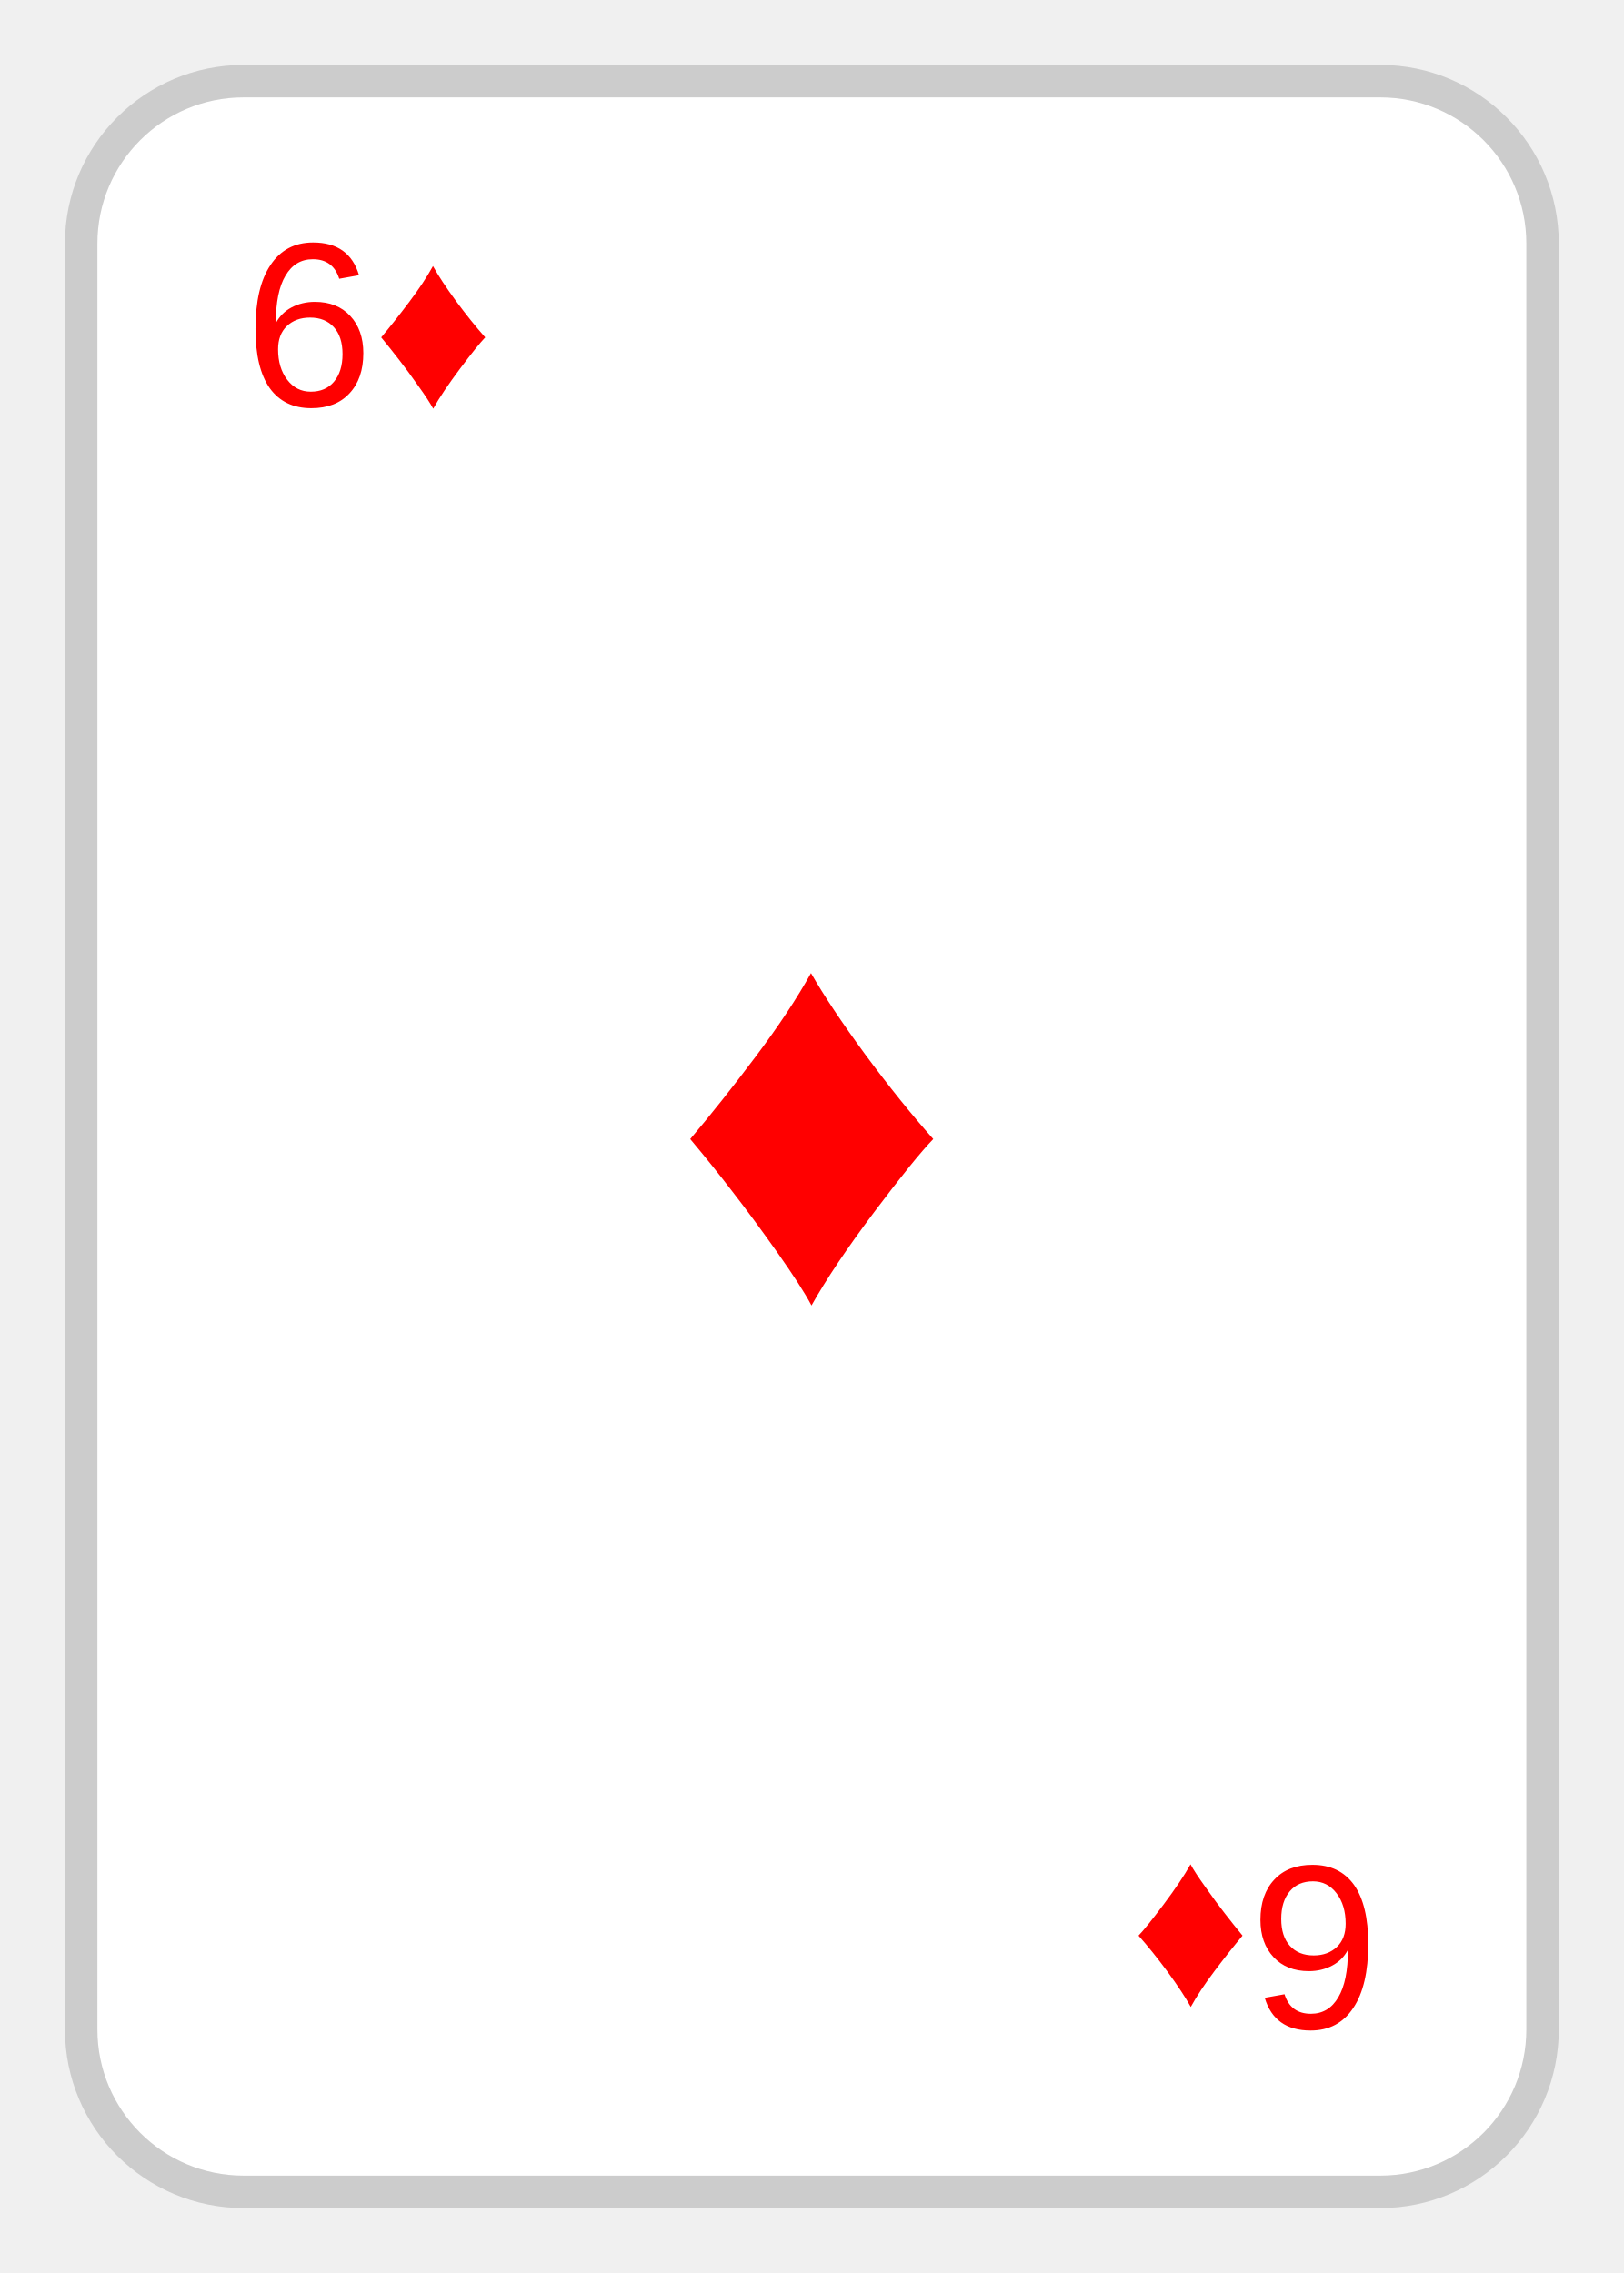
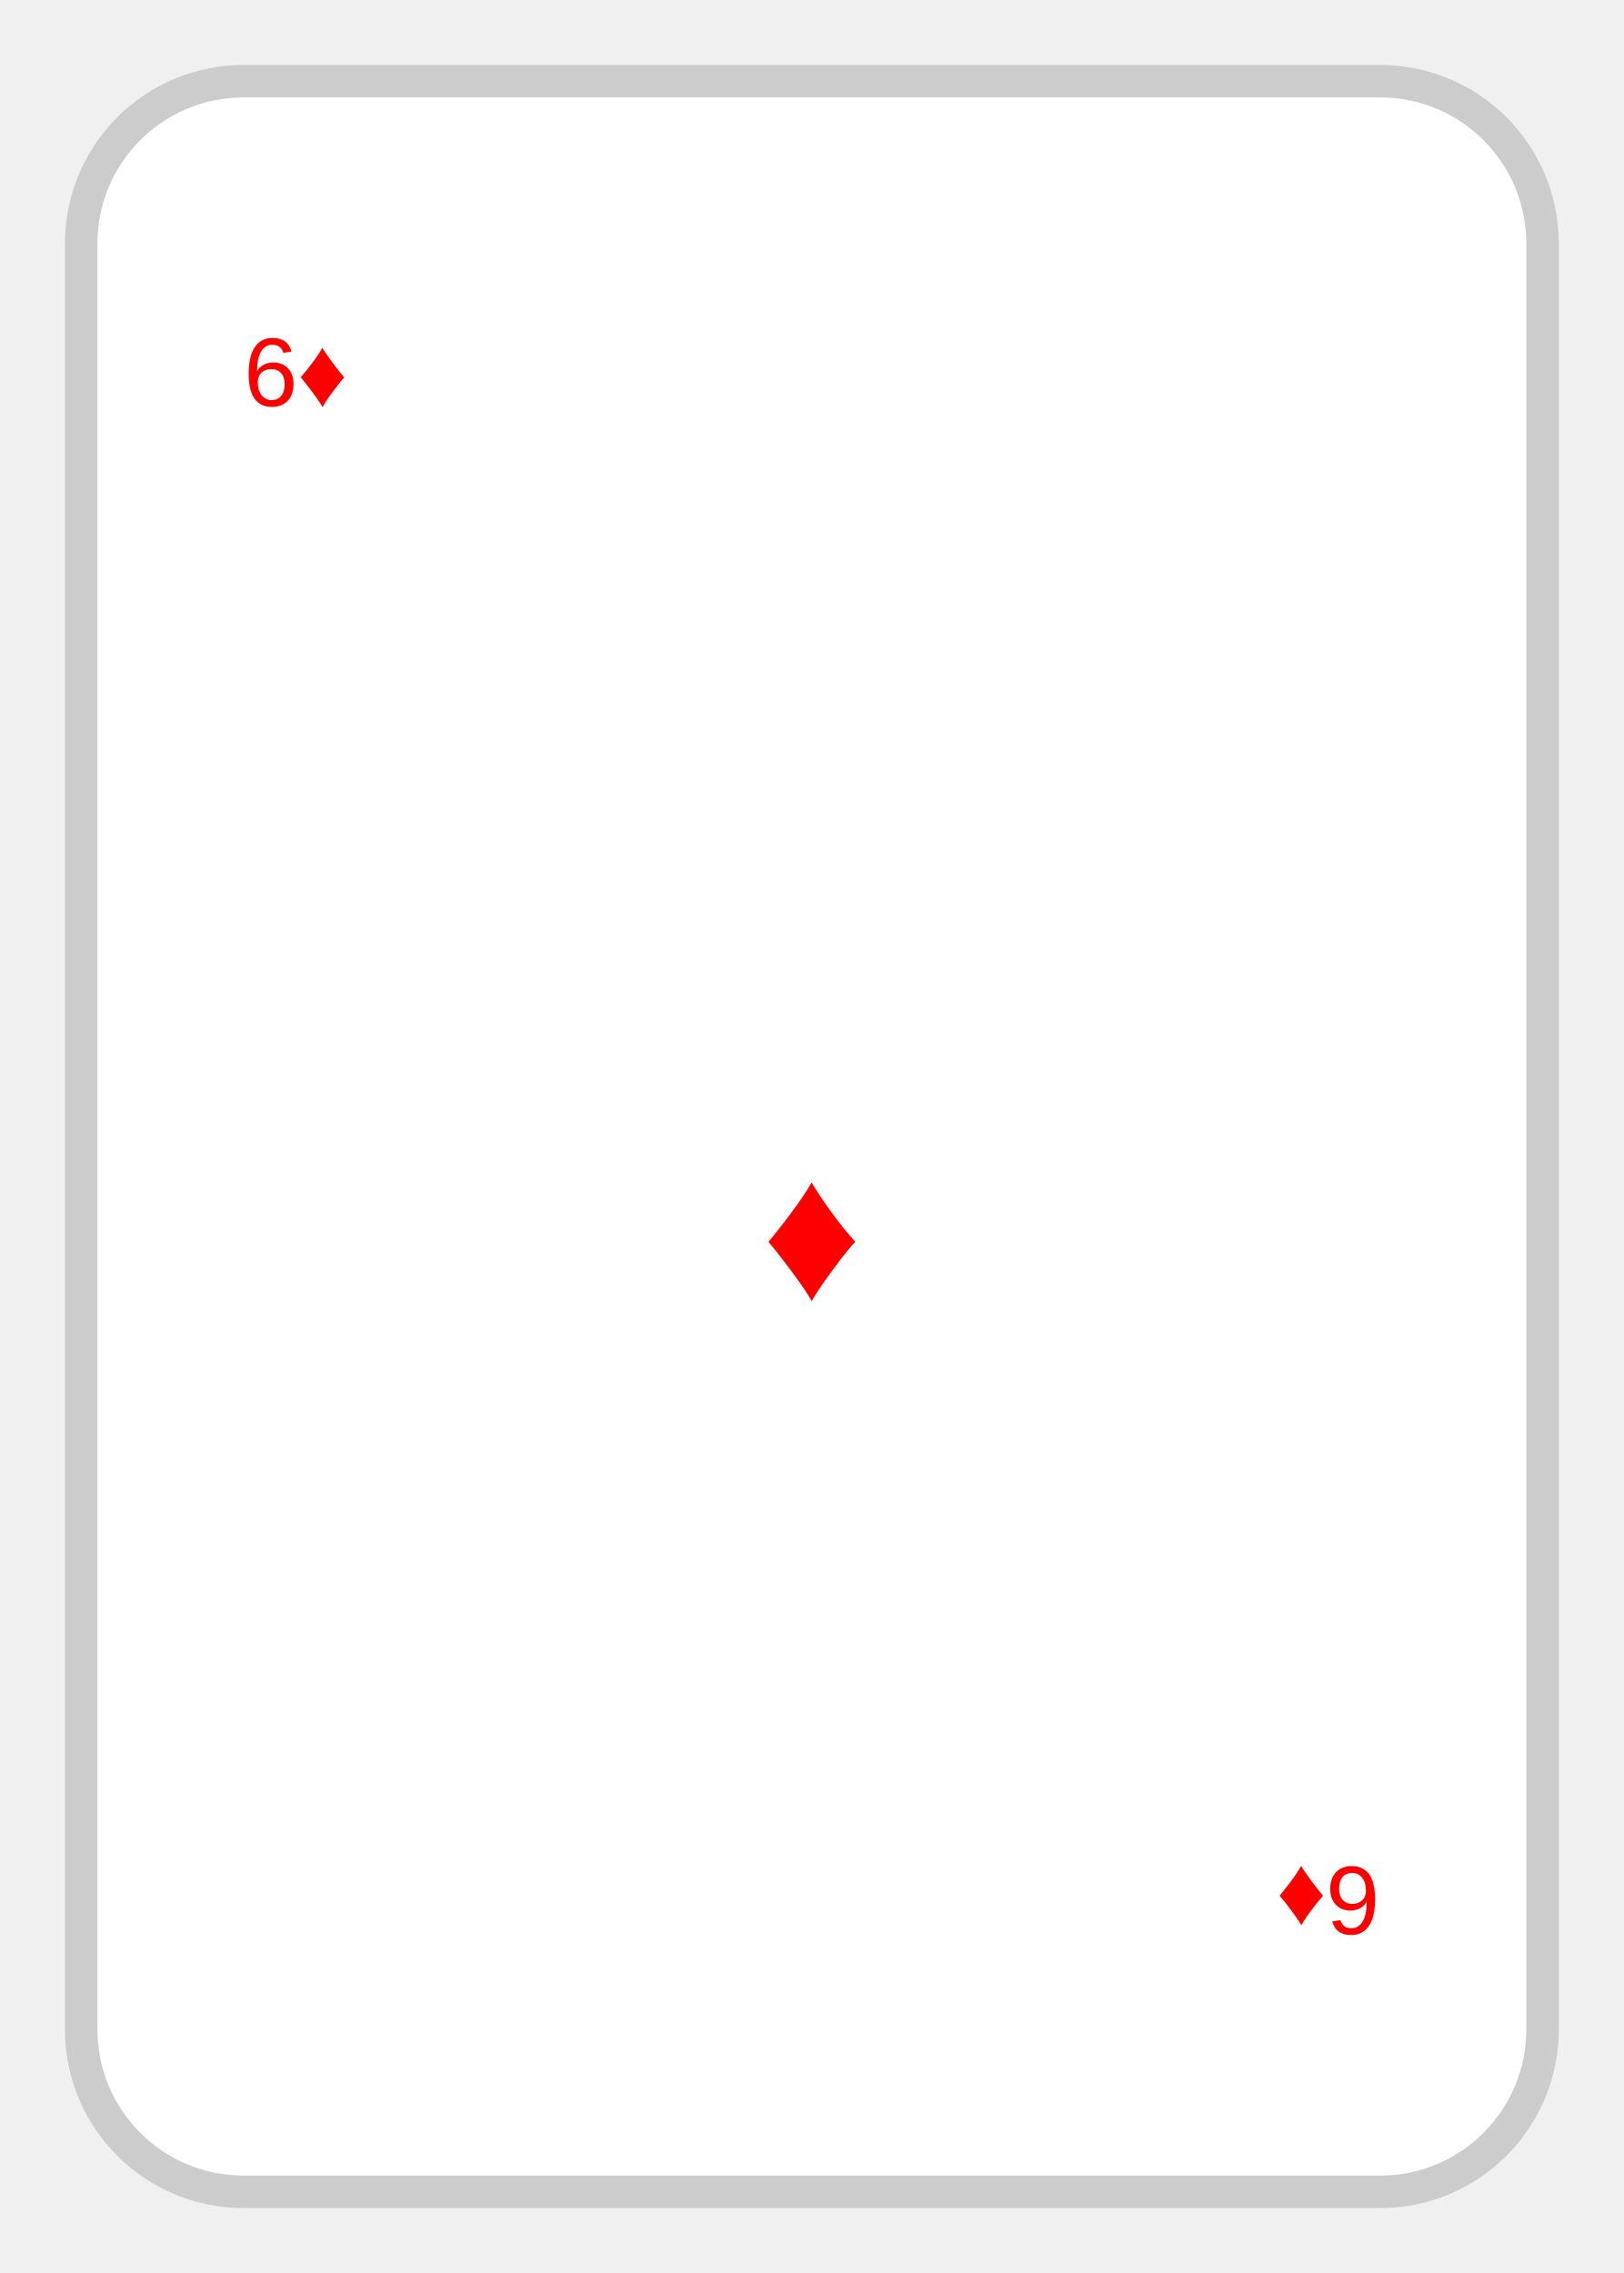
<svg xmlns="http://www.w3.org/2000/svg" viewBox="0 0 100 140">
  <rect x="5" y="5" rx="10" ry="10" width="90" height="130" fill="white" stroke="#ccc" stroke-width="2" />
-   <text x="15" y="25" font-family="Arial" font-size="1.2em" fill="red">6♦</text>
-   <text x="50" y="80" font-family="Arial" font-size="2.8em" fill="red" text-anchor="middle">♦</text>
+   <text x="15" y="25" font-family="Arial" font-size="0.5em" fill="red">6♦</text>
+   <text x="50" y="80" font-family="Arial" font-size="1.0em" fill="red" text-anchor="middle">♦</text>
  <g transform="rotate(180, 50, 70)">
-     <text x="15" y="25" font-family="Arial" font-size="1.2em" fill="red">6♦</text>
+     <text x="15" y="25" font-family="Arial" font-size="0.5em" fill="red">6♦</text>
  </g>
</svg>
